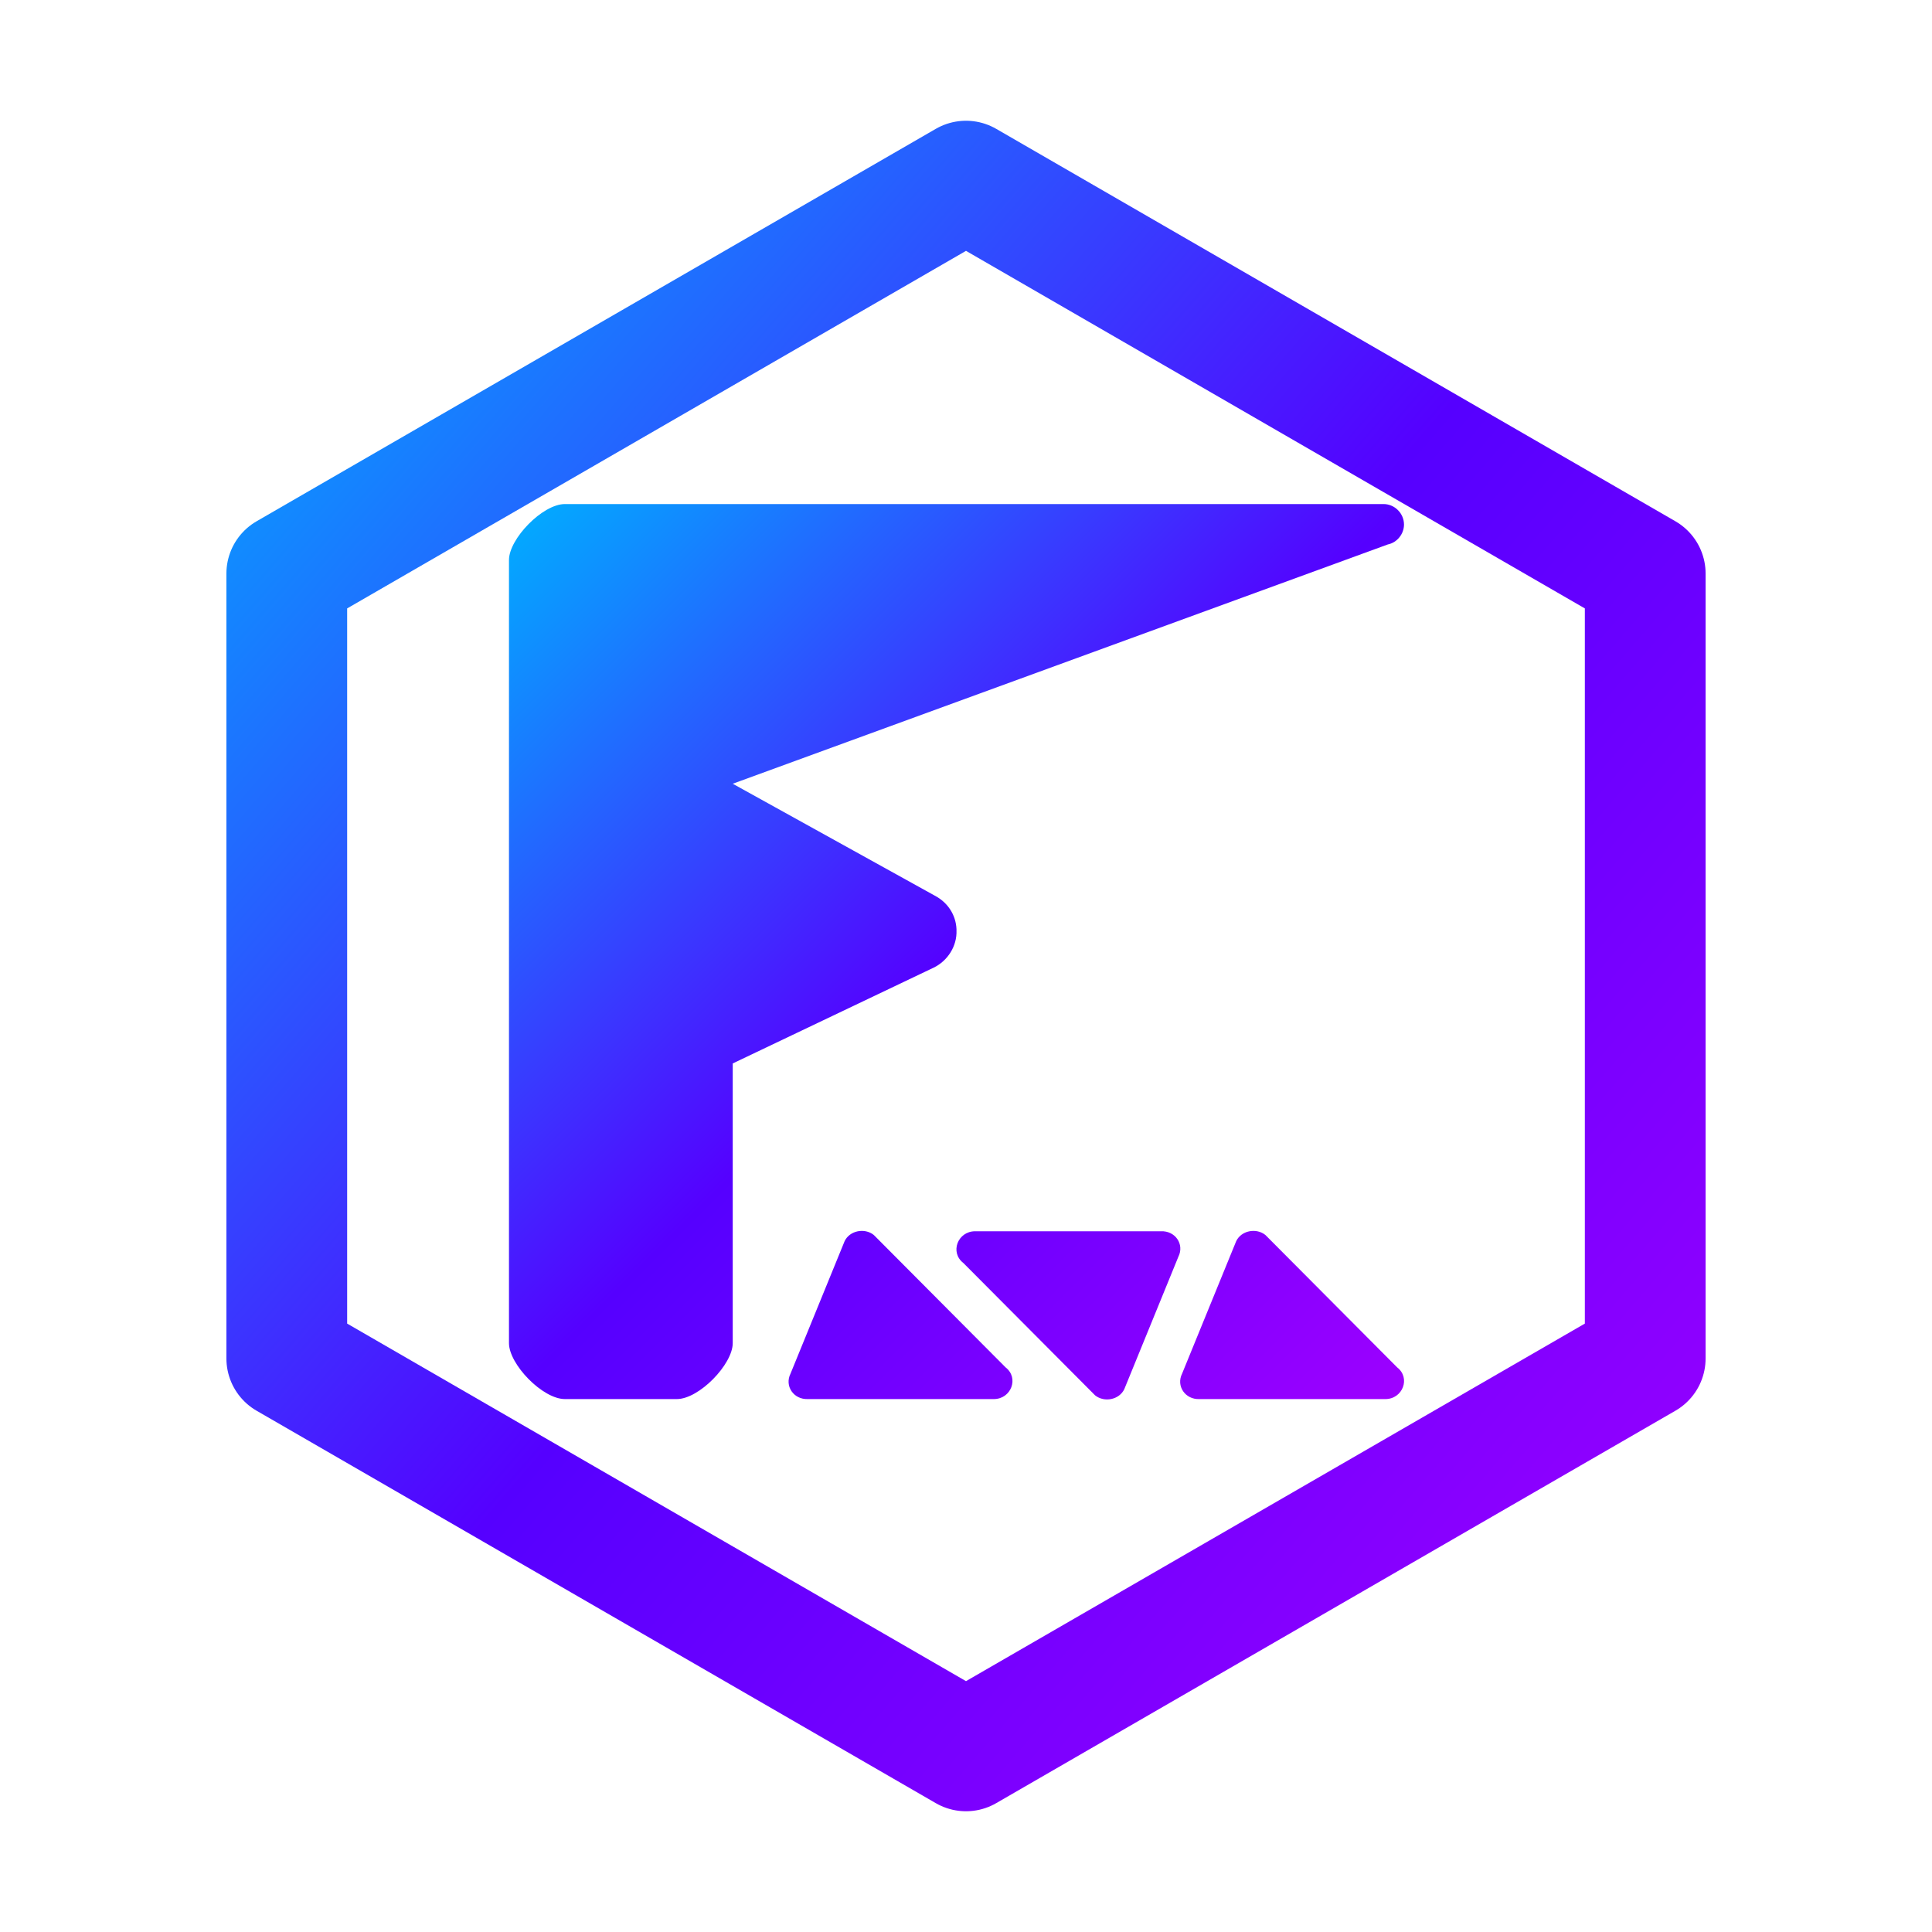
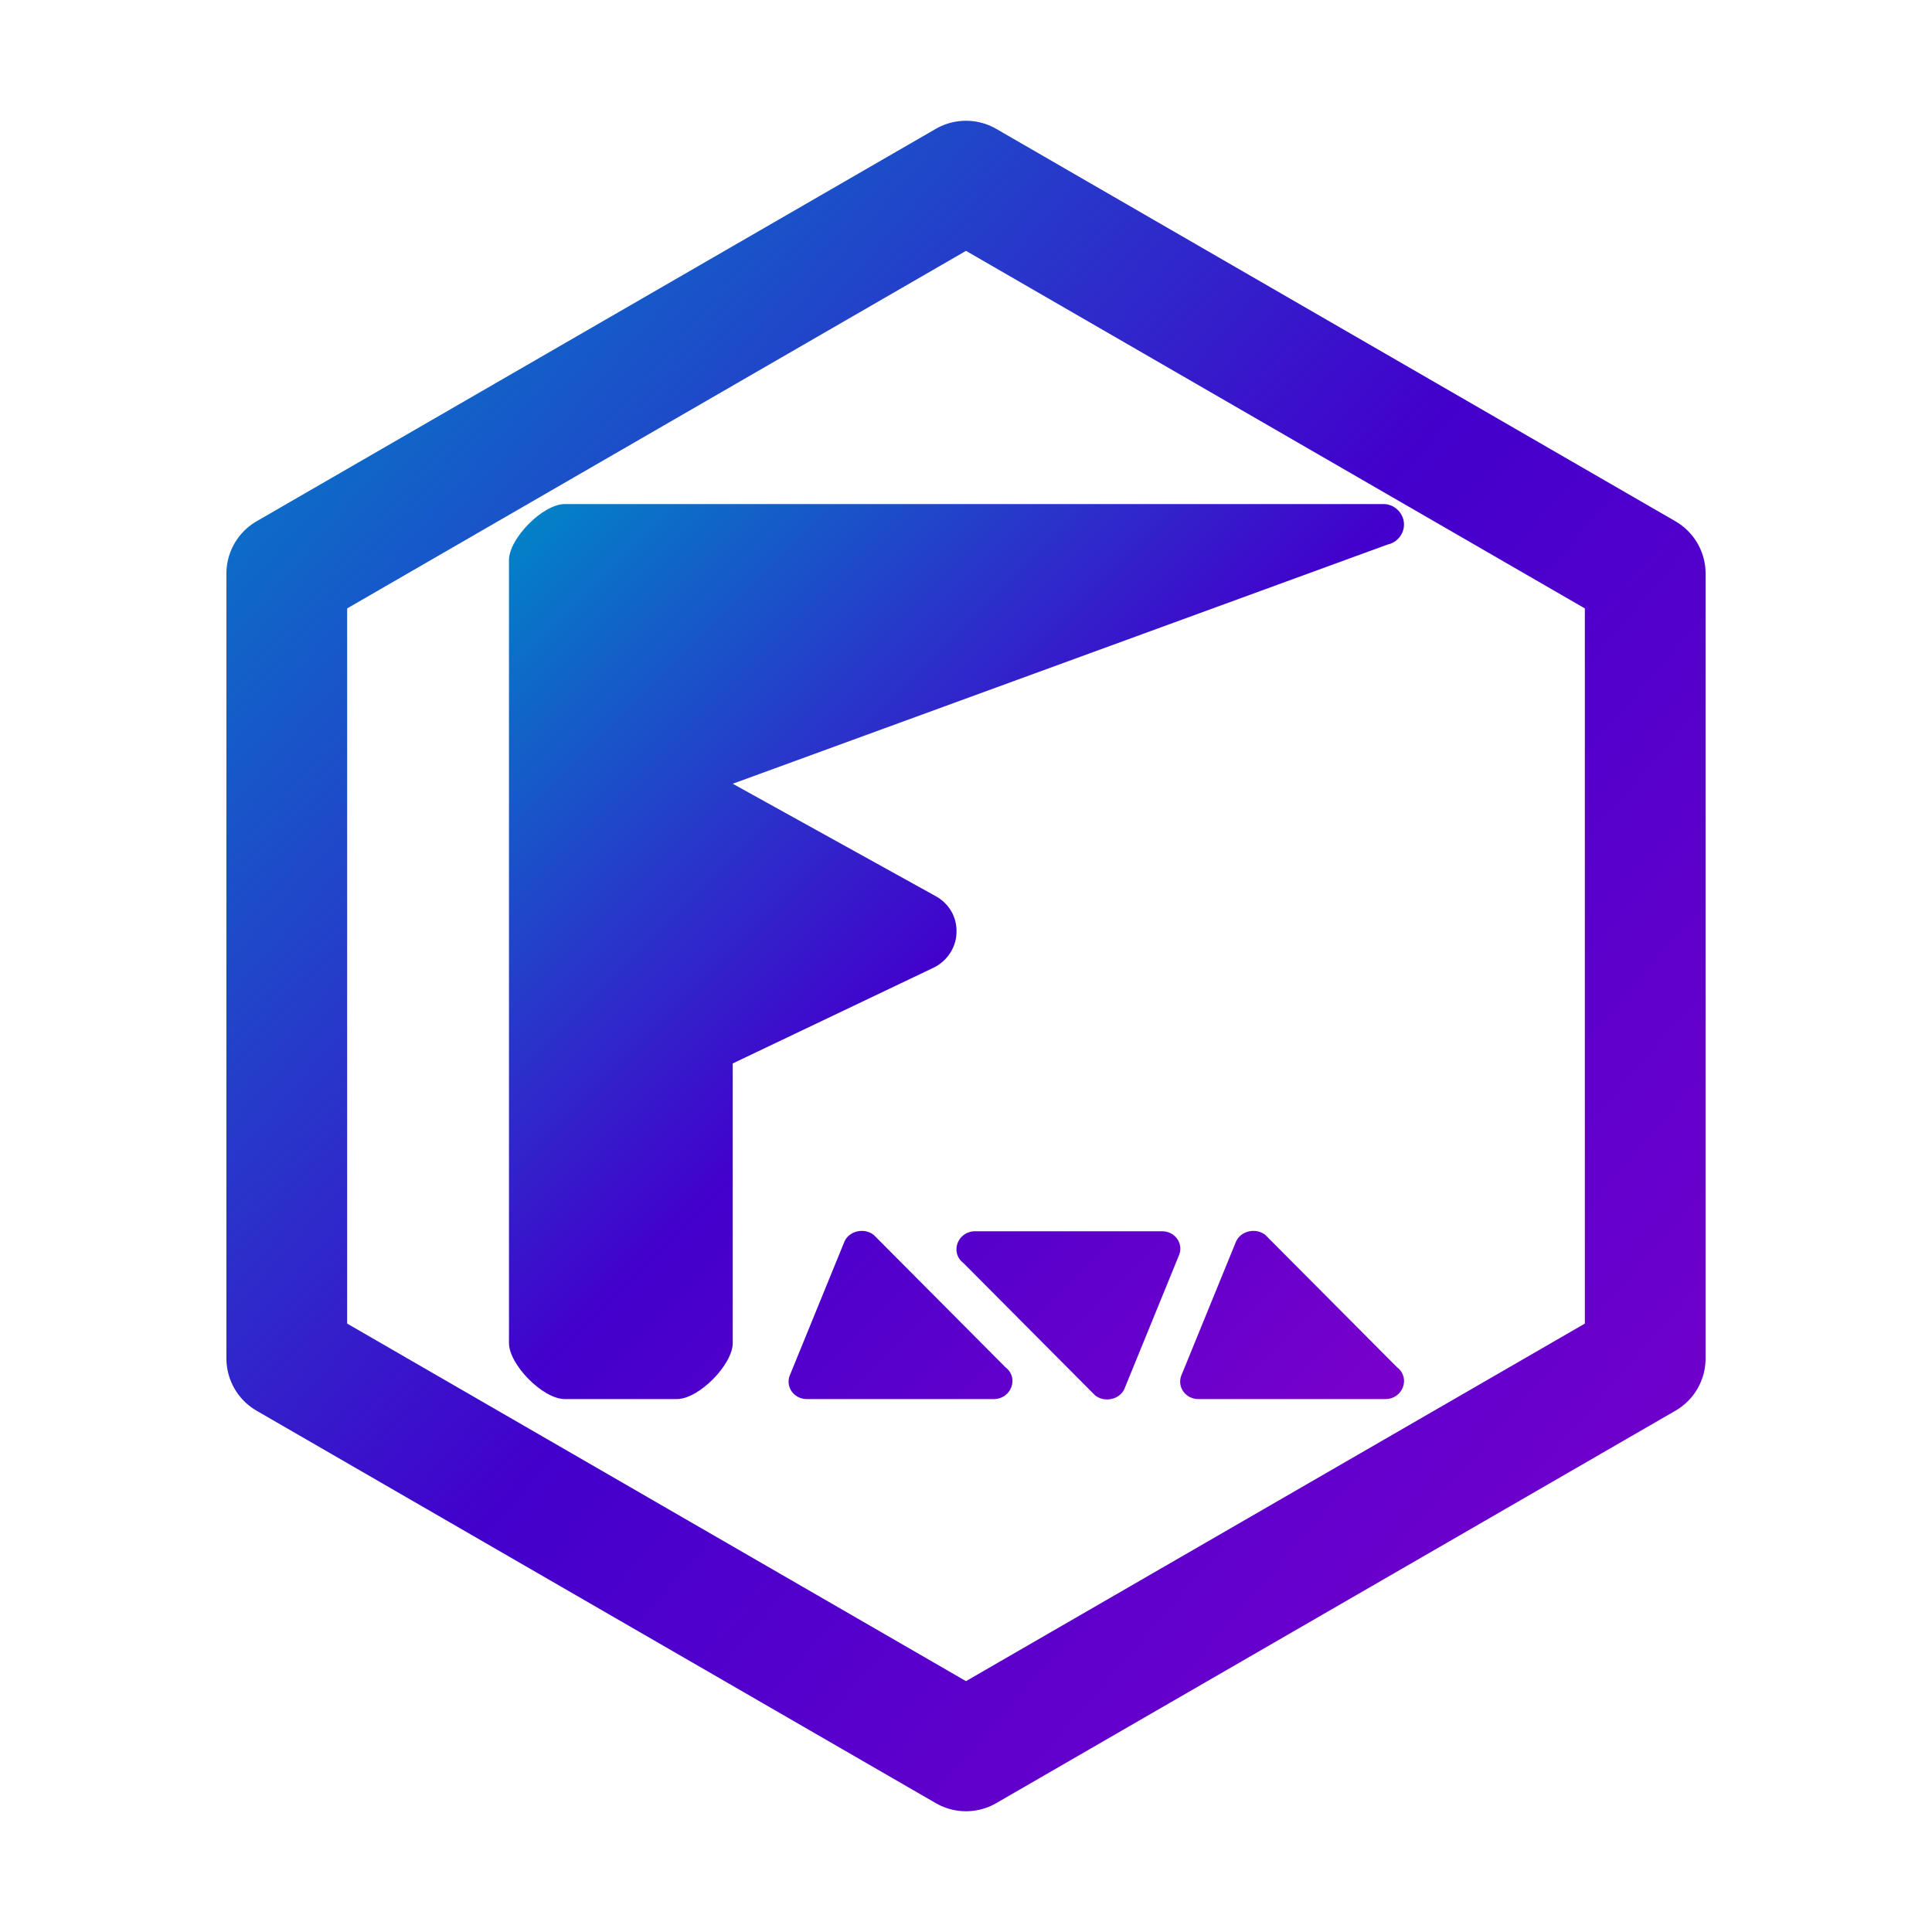
<svg xmlns="http://www.w3.org/2000/svg" viewBox="0 0 256 256" width="512" height="512">
  <defs>
+     <style>
+       /* Default (light tab bar): deeper, more saturated stops for contrast on white. */
+       .stop-a { stop-color: #0086c7; }
+       .stop-b { stop-color: #4300cc; }
+       .stop-c { stop-color: #7a00cc; }
+       /* Browser/OS switched to dark: brighter stops that pop on dark tab bars. */
+       @media (prefers-color-scheme: dark) {
+         .stop-a { stop-color: #00aeff; }
+         .stop-b { stop-color: #5500ff; }
+         .stop-c { stop-color: #9d00ff; }
+       }
+     </style>
    <linearGradient id="hotsGradient" x1="0%" y1="0%" x2="100%" y2="100%">
-       <stop offset="0" stop-color="#00aeff" />
-       <stop offset="0.5" stop-color="#5500ff" />
-       <stop offset="1" stop-color="#9d00ff" />
+       <stop class="stop-a" offset="0" />
+       <stop class="stop-b" offset="0.5" />
+       <stop class="stop-c" offset="1" />
    </linearGradient>
  </defs>
  <polygon points="128,24 218,76 218,180 128,232 38,180 38,76" fill="none" stroke="url(#hotsGradient)" stroke-width="16" stroke-linejoin="round" />
  <path d="M 123.692 128.229 C 125.586 127.322 126.822 125.346 126.74 123.286 L 126.74 123.122 C 126.657 121.227 125.586 119.58 123.857 118.674 L 97.091 103.85 L 183.895 72.142 C 185.131 71.895 186.037 70.742 186.037 69.507 C 186.037 68.024 184.801 66.789 183.319 66.789 L 74.854 66.789 C 71.889 66.789 67.442 71.401 67.442 74.201 L 67.442 177.973 C 67.442 180.772 71.889 185.385 74.854 185.385 L 89.678 185.385 C 92.643 185.385 97.091 180.772 97.091 177.973 L 97.091 140.912 L 123.692 128.229 Z M 104.75 182.008 L 111.914 164.466 C 112.574 163.066 114.551 162.654 115.785 163.642 L 133.246 181.185 C 135.057 182.584 133.987 185.385 131.681 185.385 L 107.056 185.385 C 105.162 185.467 103.926 183.654 104.75 182.008 M 156.636 182.008 L 163.8 164.466 C 164.46 163.066 166.437 162.654 167.671 163.642 L 185.131 181.185 C 186.943 182.584 185.872 185.385 183.567 185.385 L 158.941 185.385 C 157.047 185.467 155.812 183.654 156.636 182.008 M 156.141 166.524 L 148.977 184.067 C 148.317 185.467 146.34 185.878 145.105 184.891 L 127.645 167.349 C 125.834 165.948 126.903 163.148 129.21 163.148 L 153.834 163.148 C 155.73 163.066 156.964 164.877 156.141 166.524" fill="url(#hotsGradient)" style="" />
  <line x1="128" y1="84" x2="128" y2="100" stroke="url(#hotsGradient)" stroke-width="12" stroke-linecap="round" />
  <line x1="128" y1="156" x2="128" y2="172" stroke="url(#hotsGradient)" stroke-width="12" stroke-linecap="round" />
  <line x1="84" y1="128" x2="100" y2="128" stroke="url(#hotsGradient)" stroke-width="12" stroke-linecap="round" />
  <line x1="156" y1="128" x2="172" y2="128" stroke="url(#hotsGradient)" stroke-width="12" stroke-linecap="round" />
</svg>
